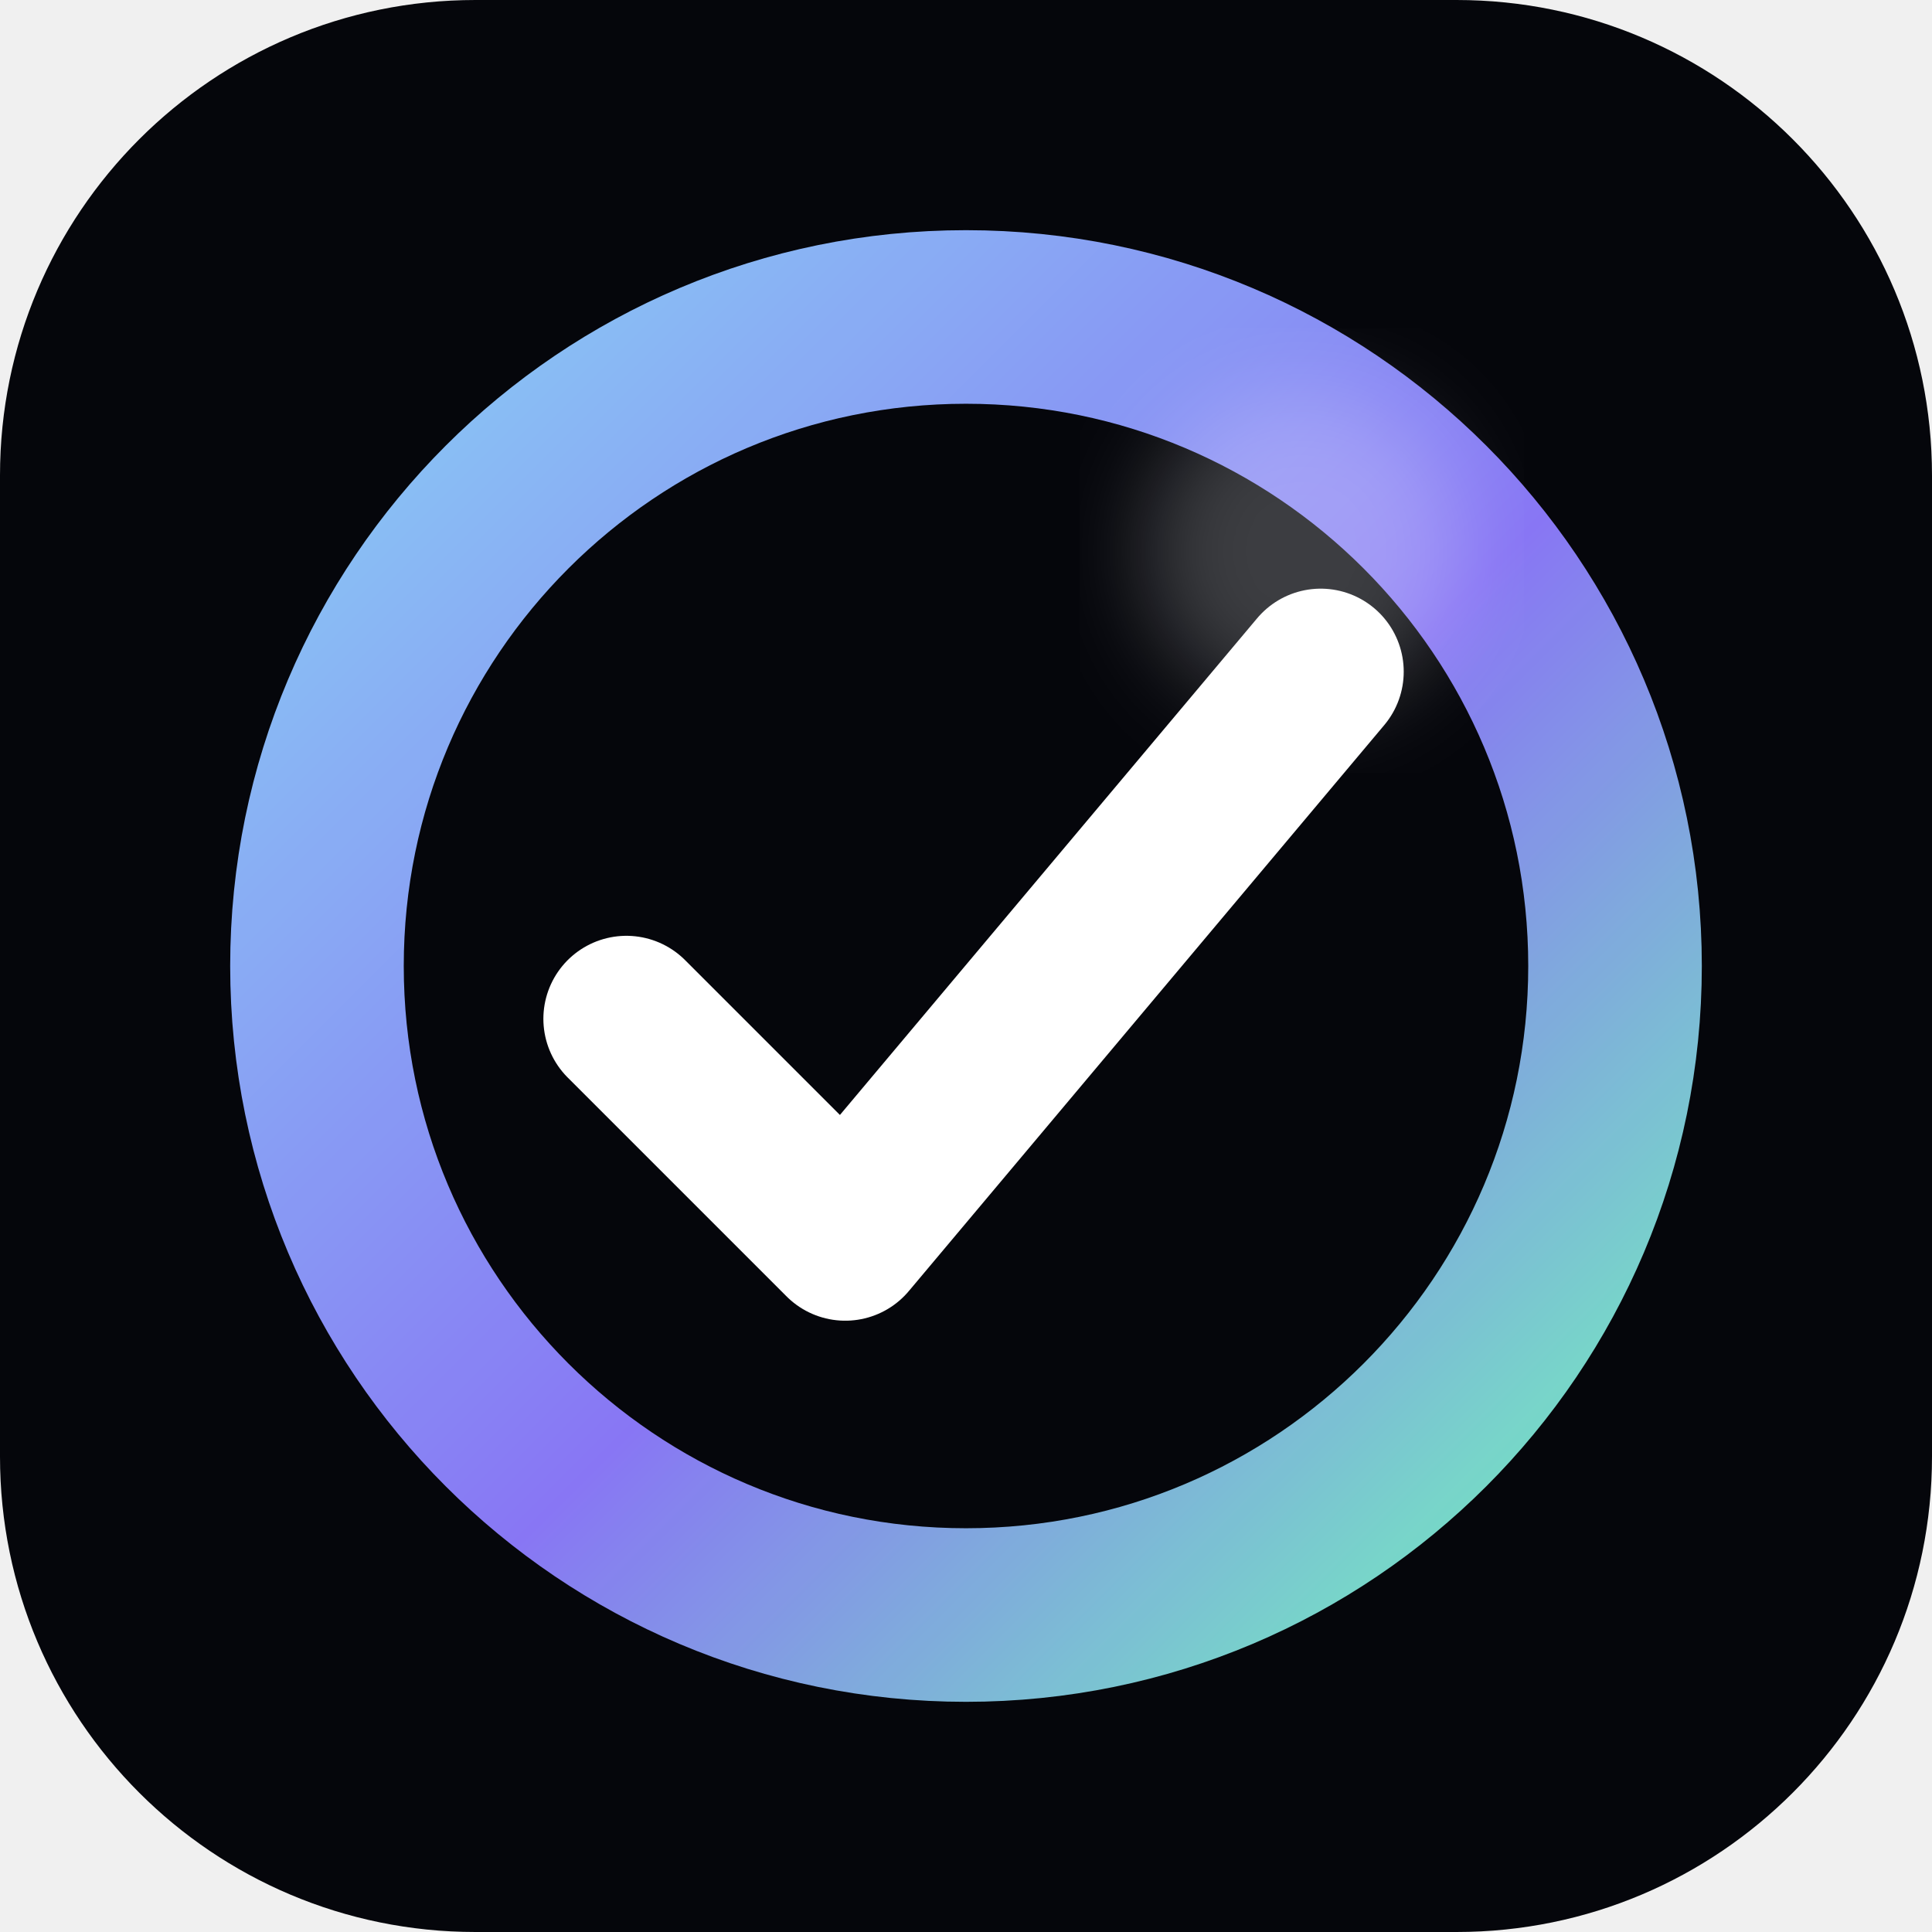
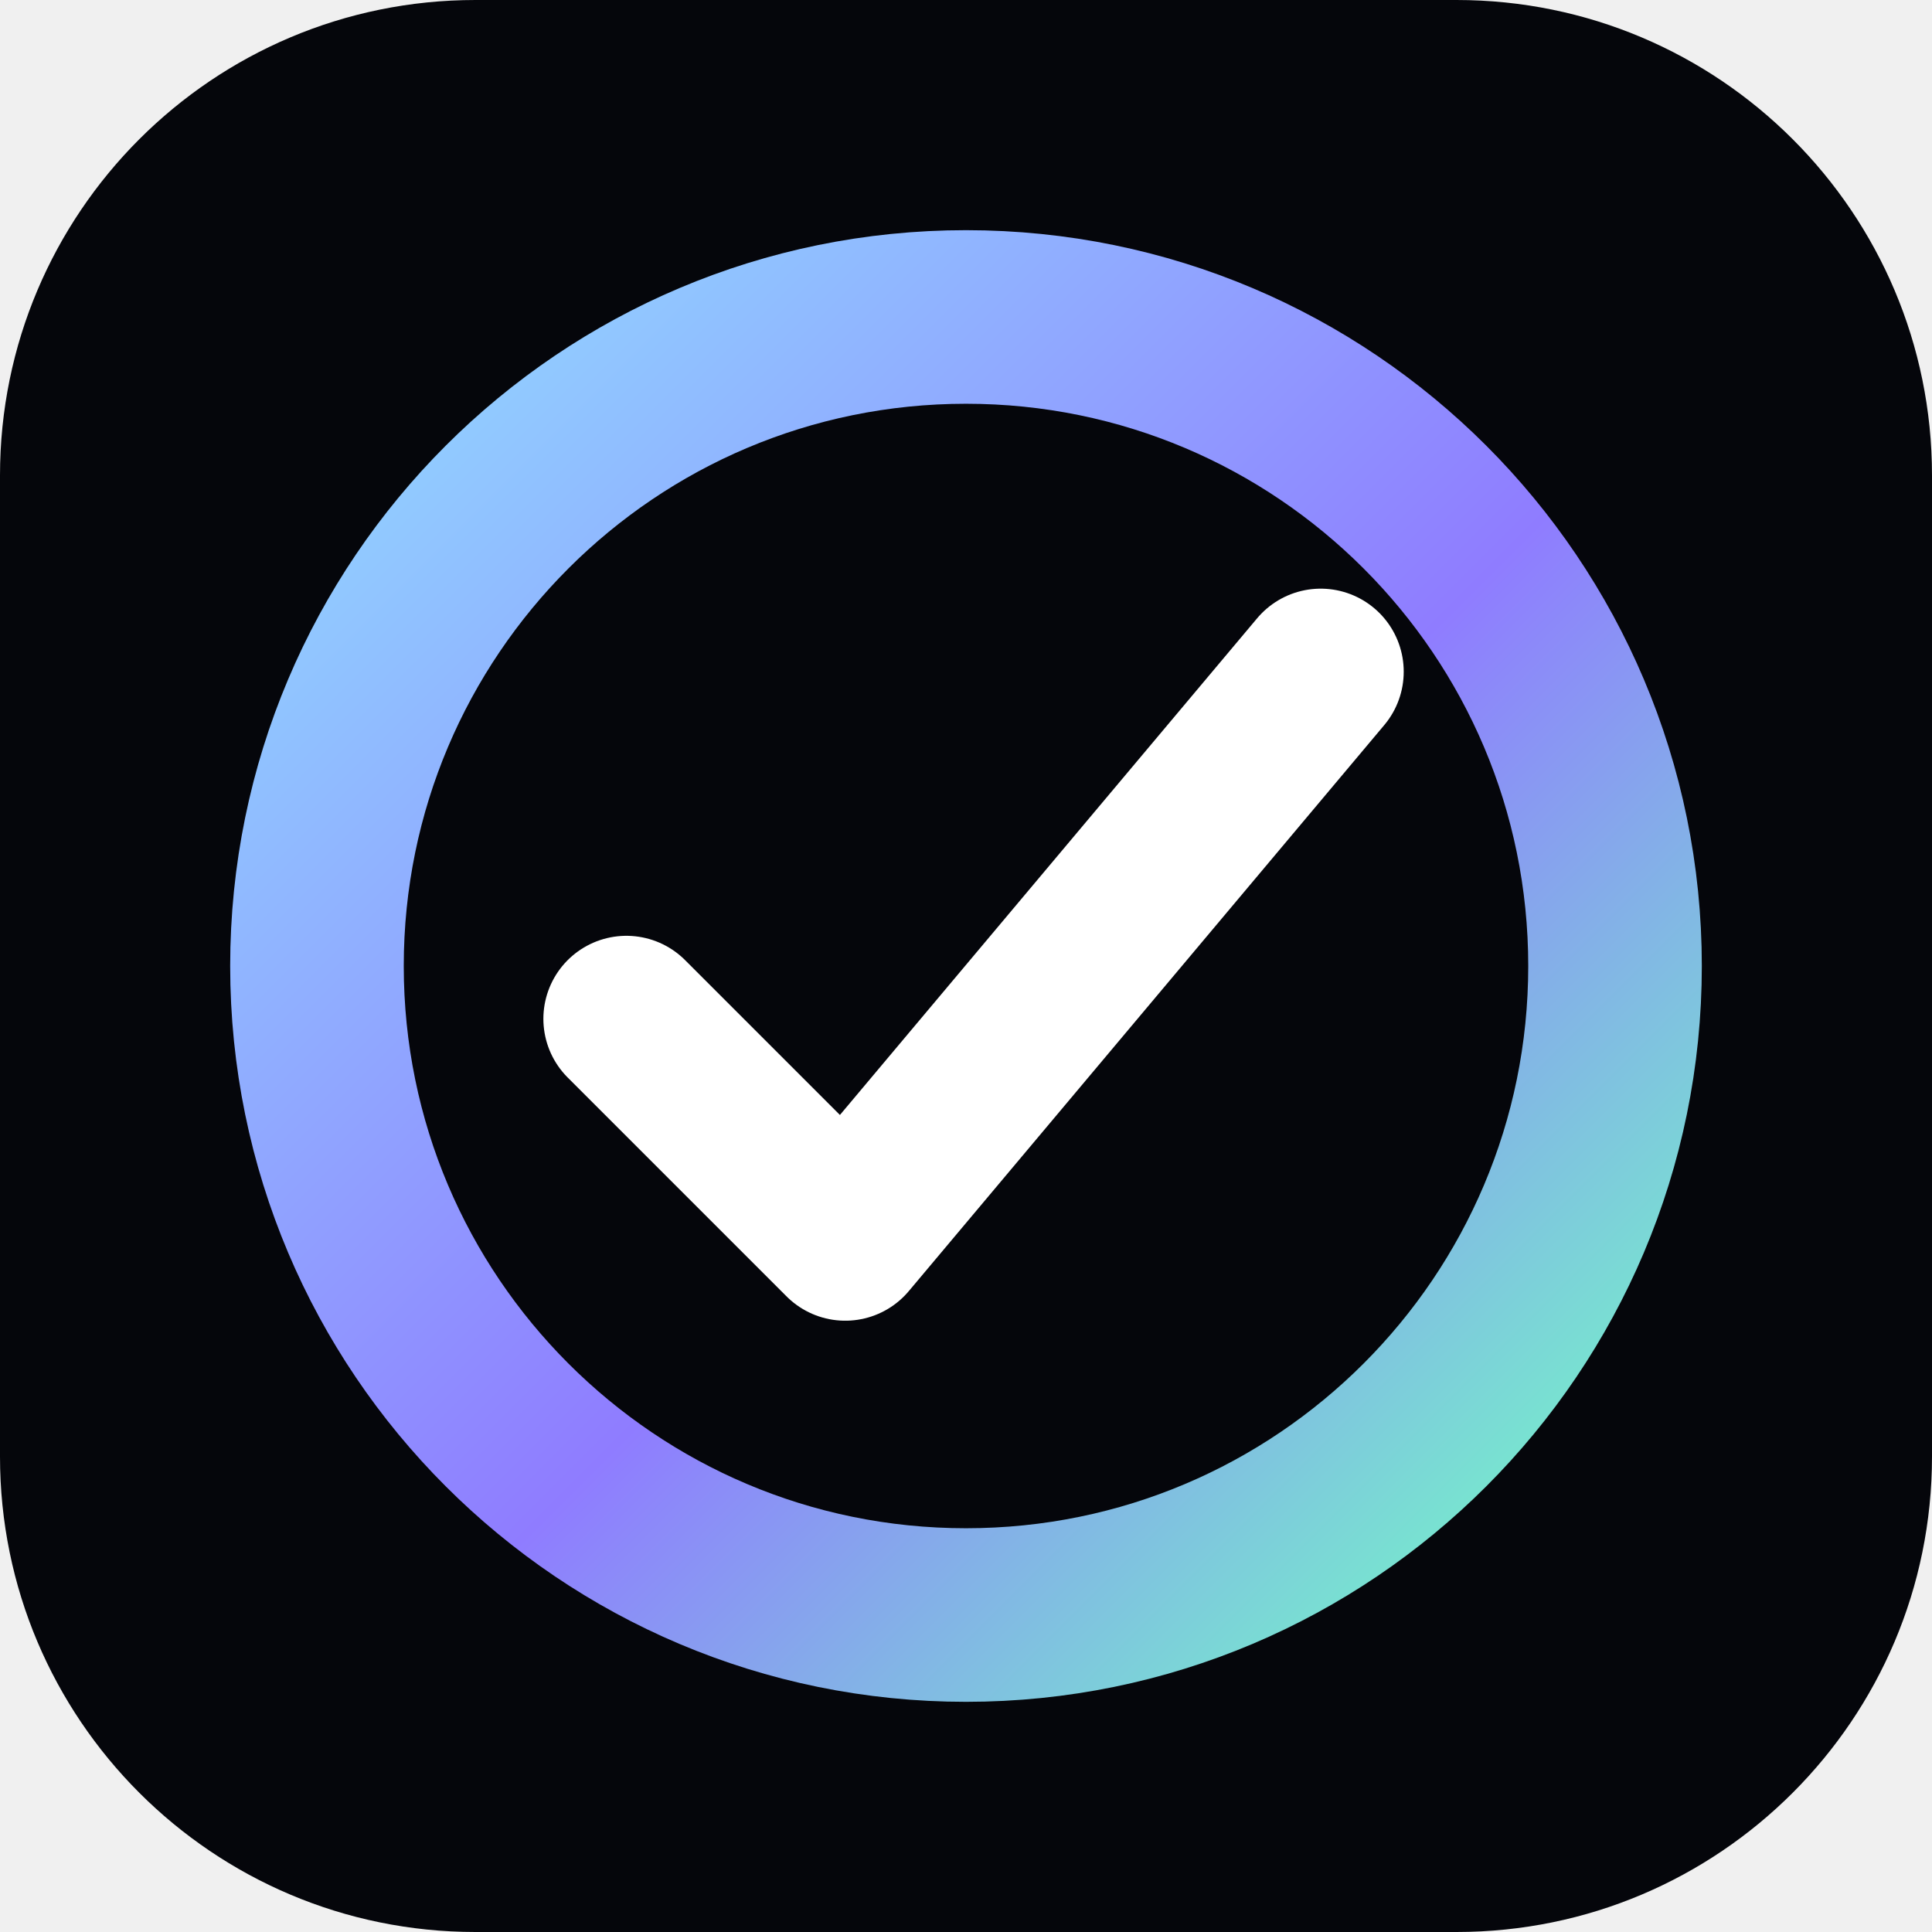
<svg xmlns="http://www.w3.org/2000/svg" viewBox="0 0 512 512">
  <defs>
-     <linearGradient id="a" x1="0" y1="0" x2="1" y2="1">
-       <stop offset="0" stop-color="#90d7ff" />
+     <linearGradient id="g" x1="0" y1="0" x2="1" y2="1">
+       <stop offset="0" stop-color="#91dbff" />
      <stop offset=".55" stop-color="#8f7cff" />
-       <stop offset="1" stop-color="#78ffc4" />
+       <stop offset="1" stop-color="#72ffc4" />
    </linearGradient>
-     <filter id="b" x="-20%" y="-20%" width="140%" height="140%">
-       <feGaussianBlur stdDeviation="12" />
-     </filter>
  </defs>
  <rect width="512" height="512" rx="126" fill="#05060b" />
-   <circle cx="256" cy="256" r="172" fill="none" stroke="url(#a)" stroke-width="46" opacity=".95" />
-   <circle cx="345" cy="146" r="42" fill="#fff" opacity=".22" filter="url(#b)" />
+   <circle cx="256" cy="256" r="172" fill="none" stroke="url(#g)" stroke-width="46" />
  <path d="M166 270l58 58 126-150" fill="none" stroke="#fff" stroke-width="44" stroke-linecap="round" stroke-linejoin="round" />
</svg>
